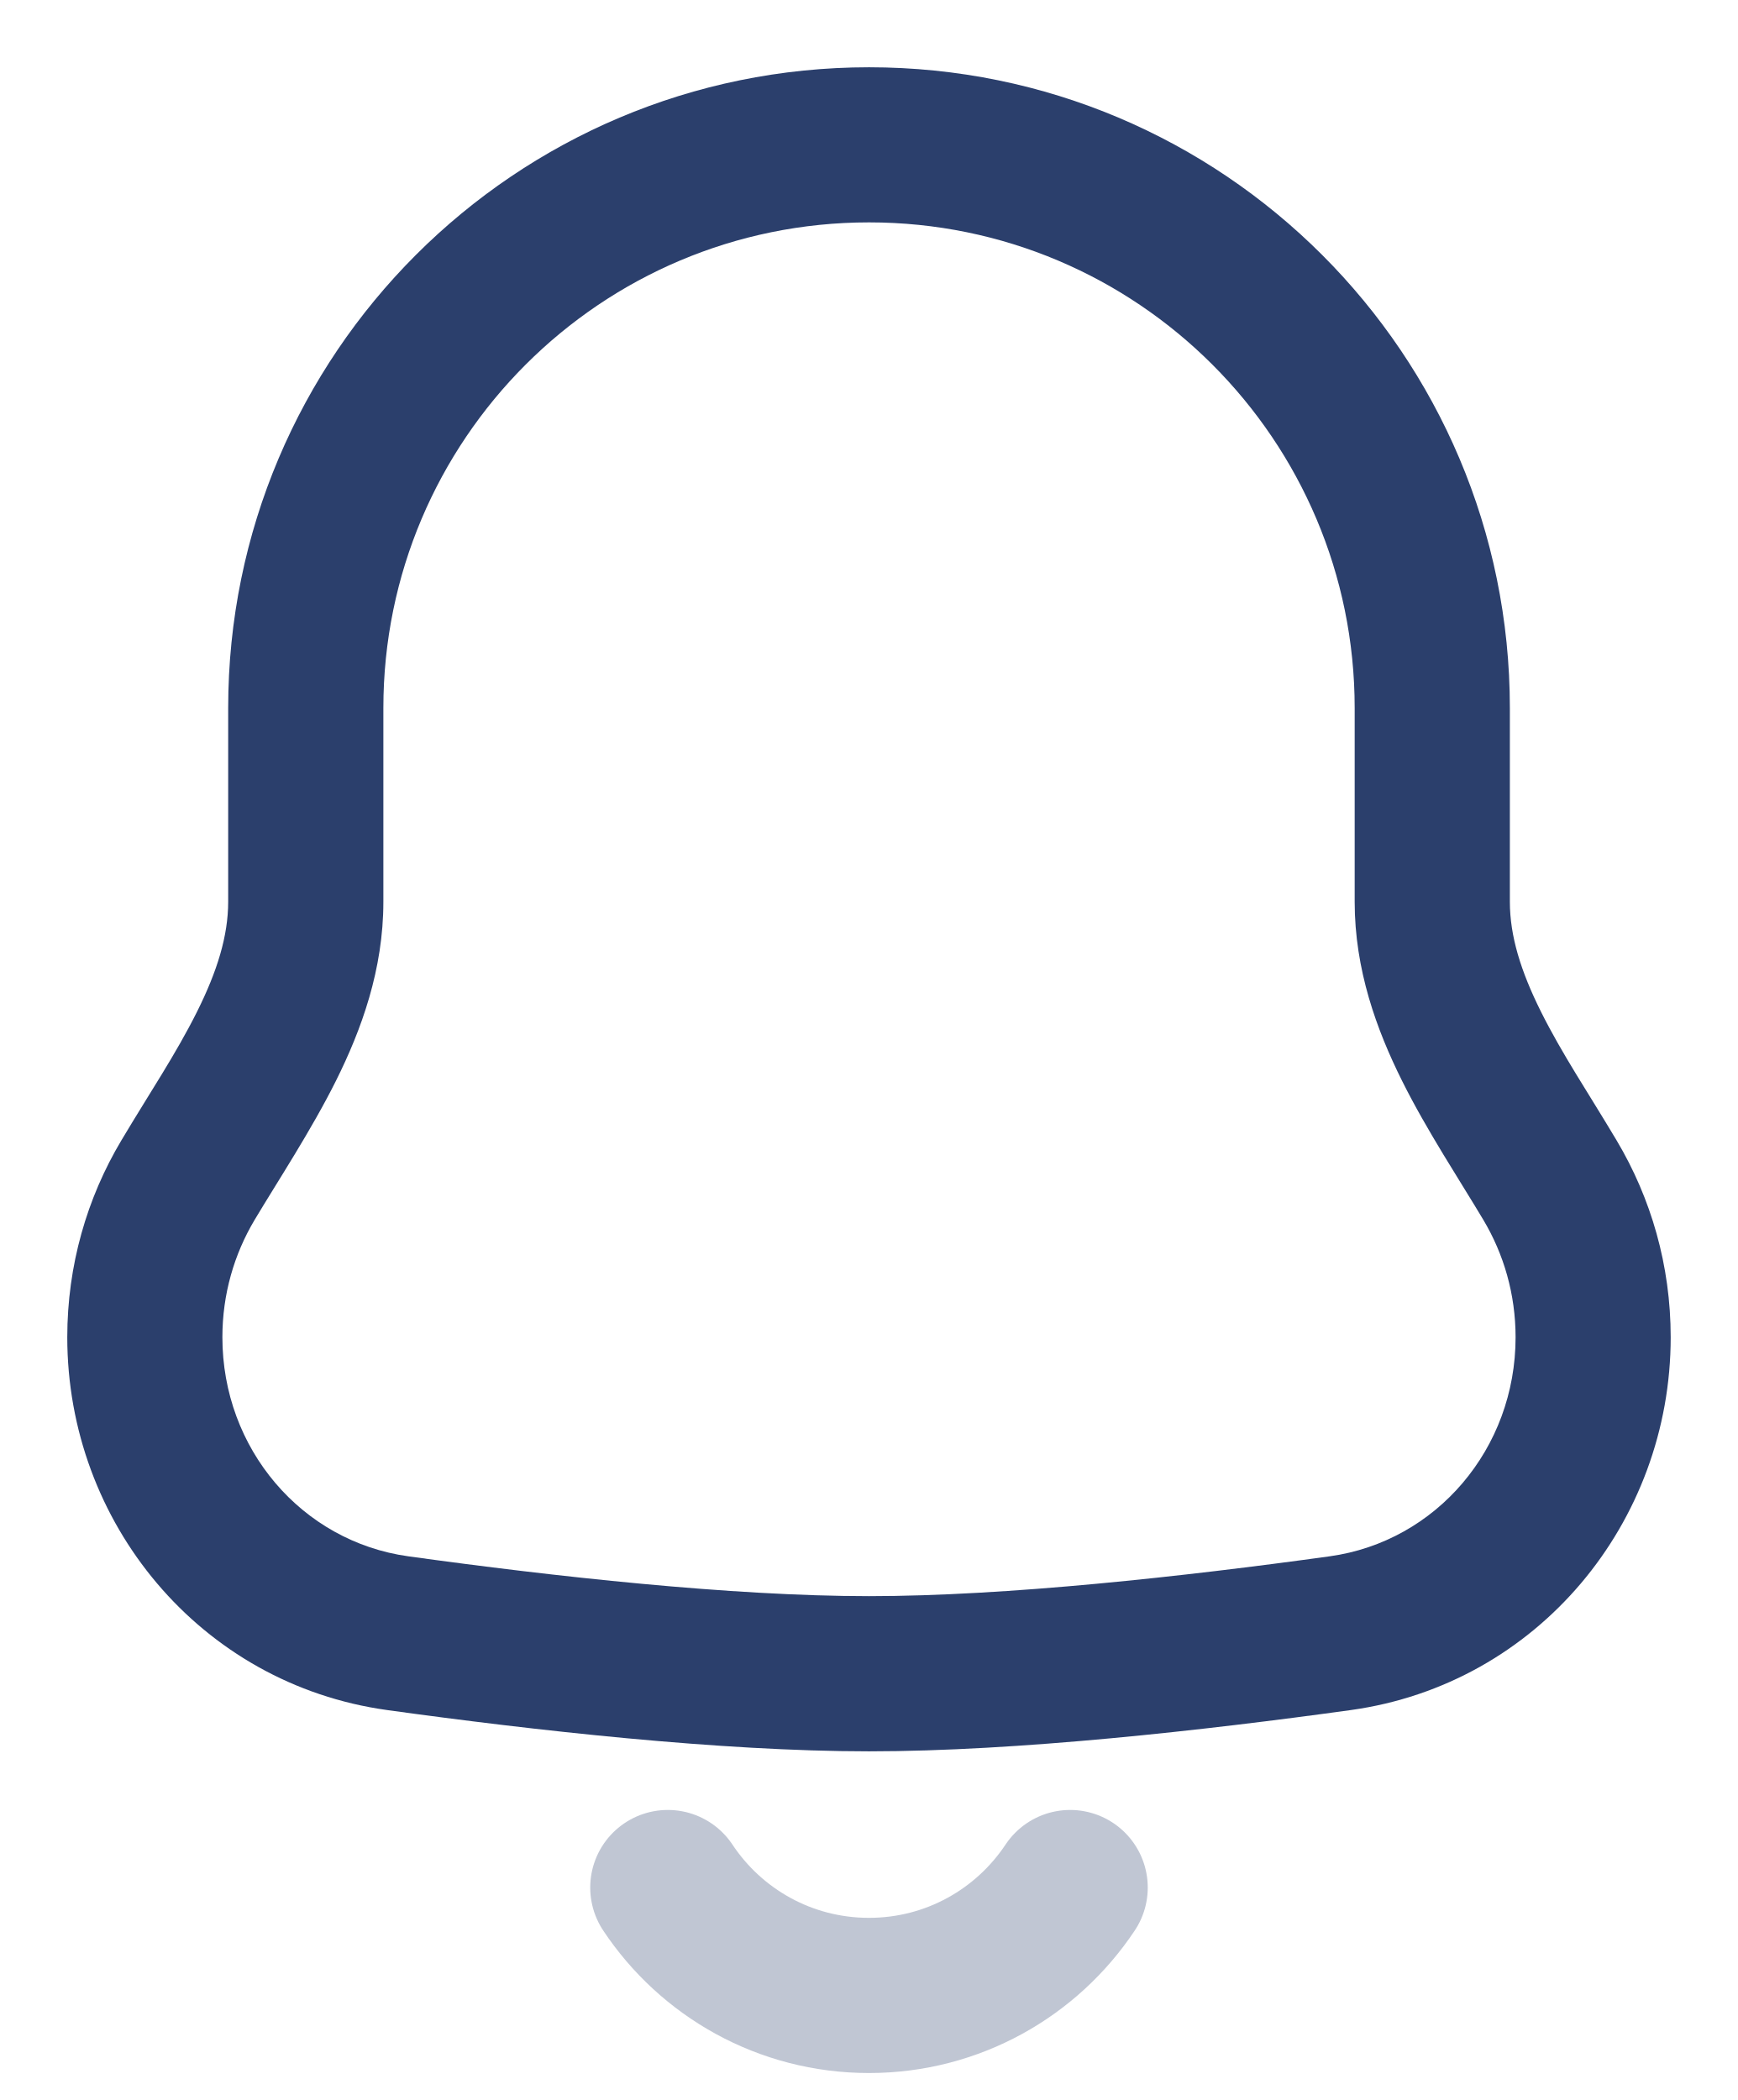
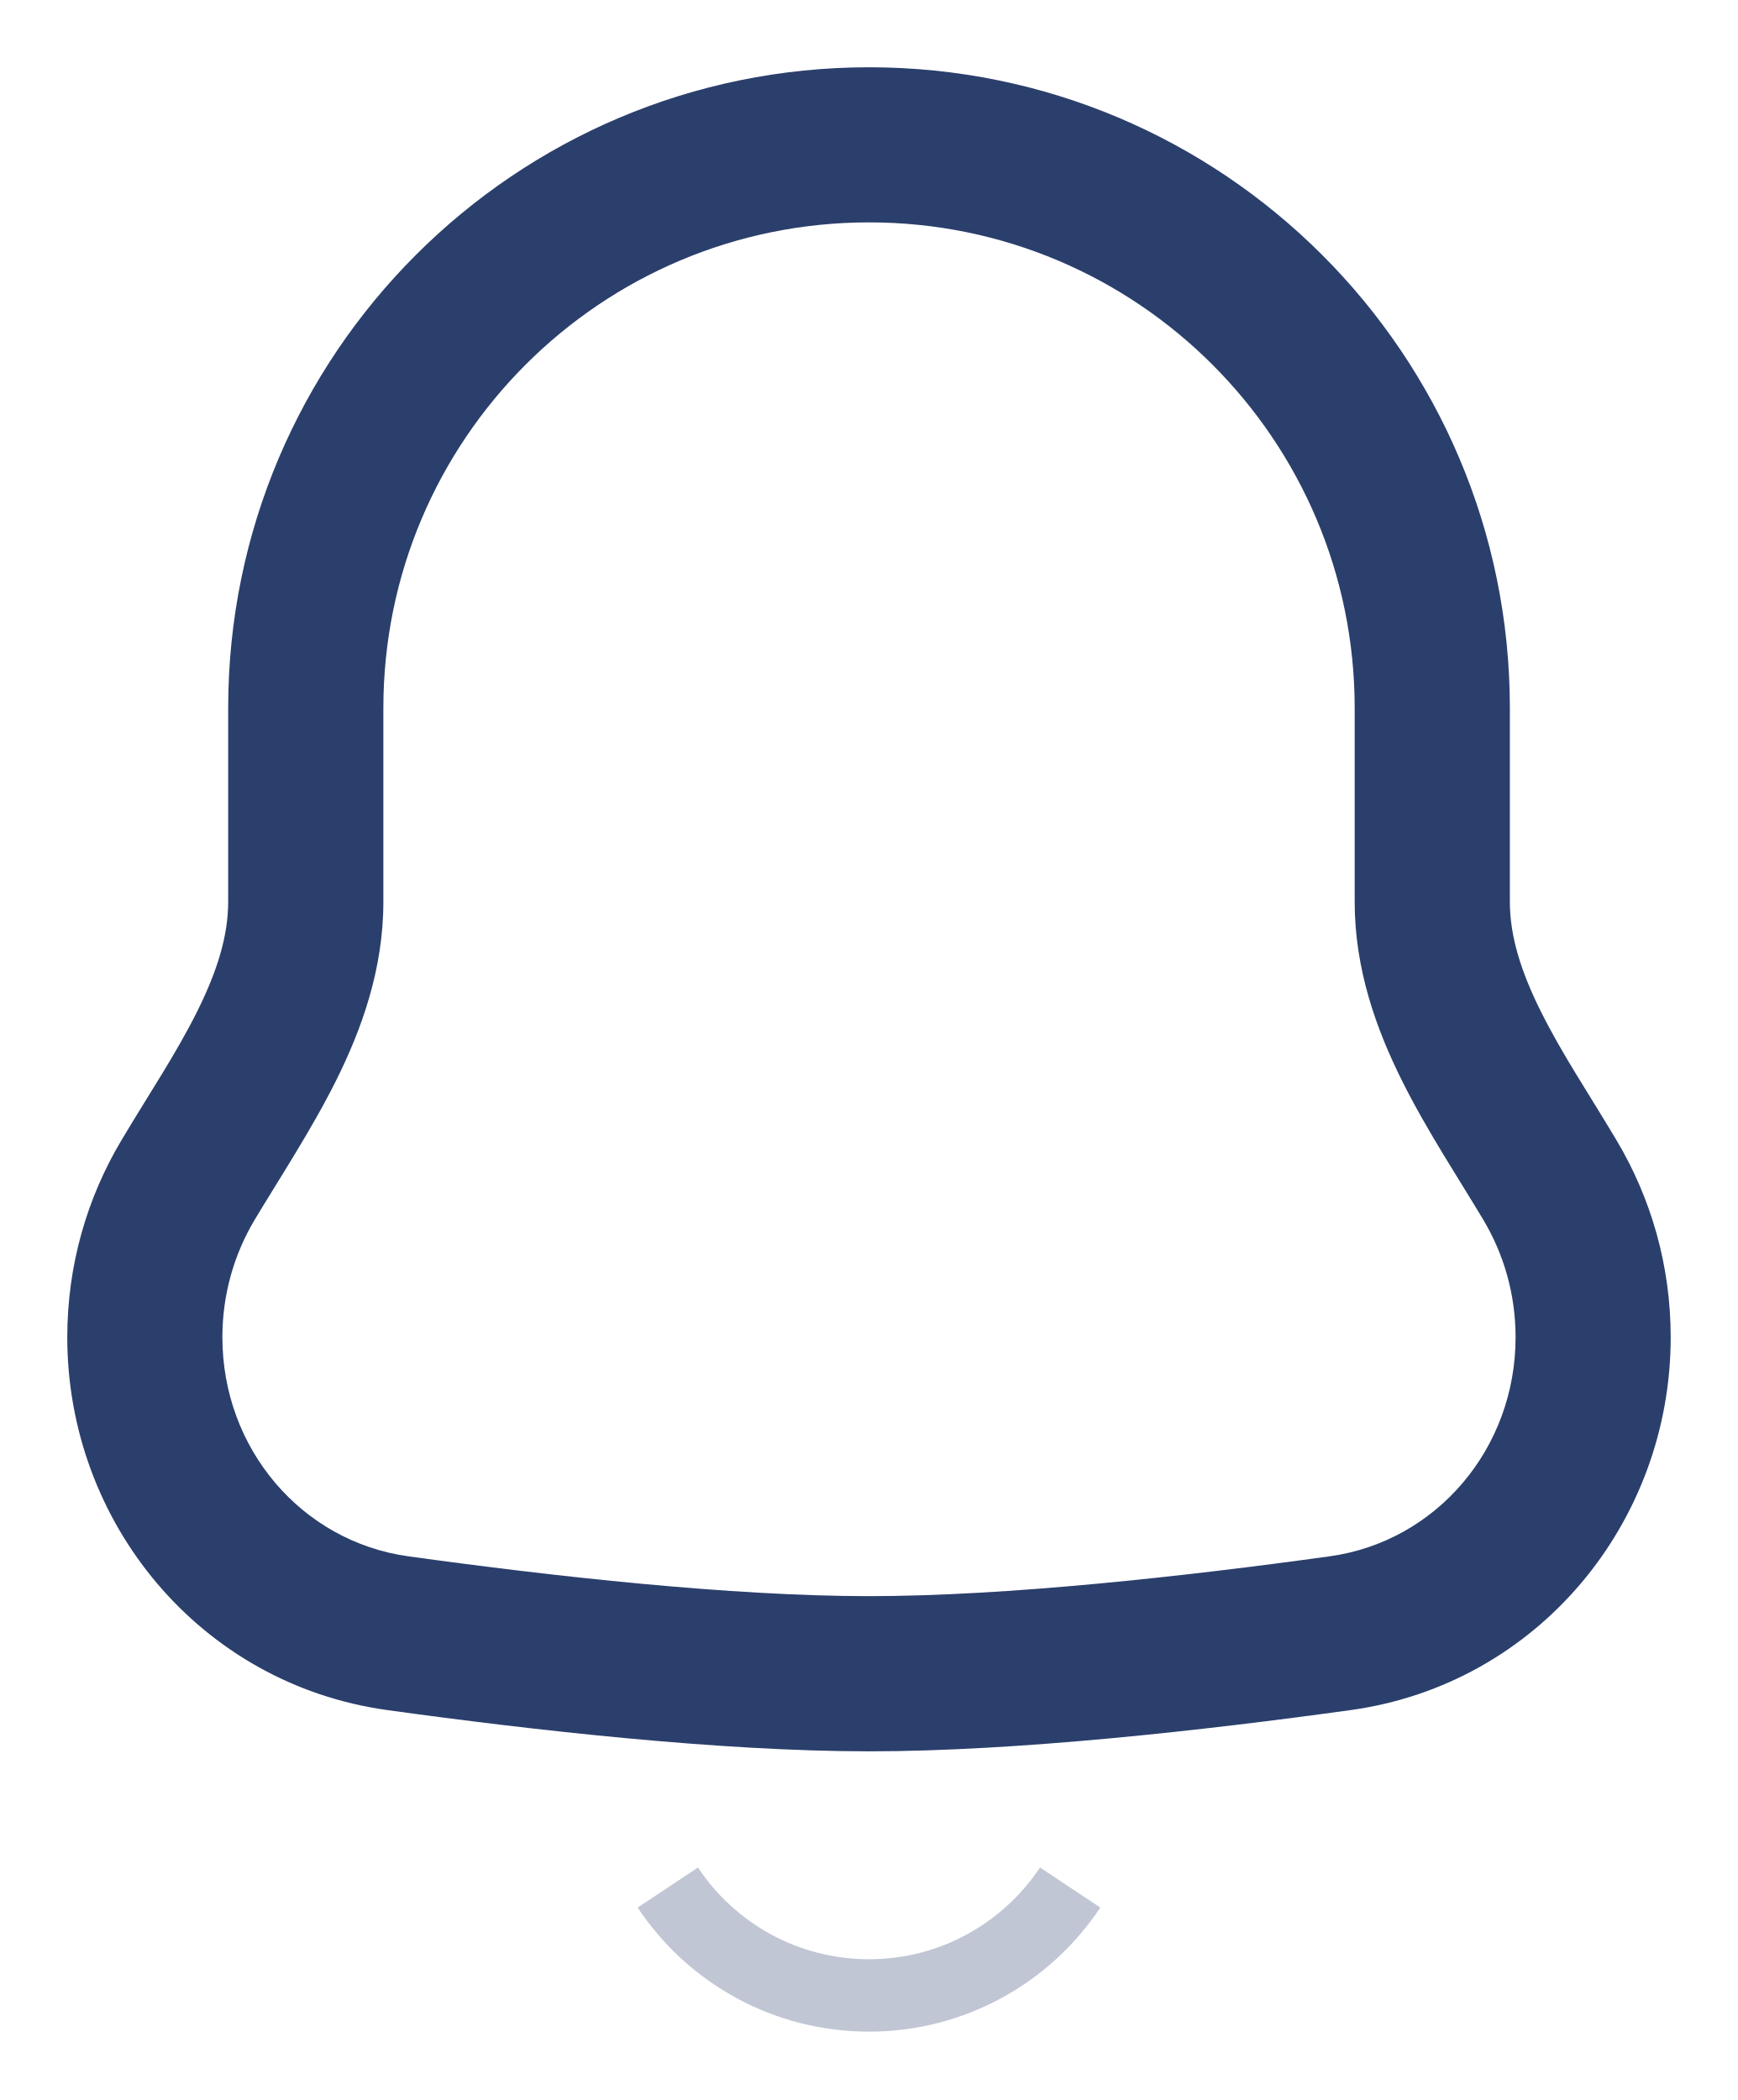
<svg xmlns="http://www.w3.org/2000/svg" width="24" height="29" viewBox="0 0 24 29" fill="none">
  <path d="M5.492 22.553L5.639 21.492H5.639L5.492 22.553ZM18.508 22.553L18.655 23.615L18.508 22.553ZM2.596 16.297L1.676 15.748L2.596 16.297ZM5.294 9.778C5.294 6.074 8.297 3.071 12.001 3.071V0.929C7.113 0.929 3.151 4.89 3.151 9.778H5.294ZM5.294 12.453V9.778H3.151V12.453H5.294ZM3.071 18.467C3.071 17.872 3.234 17.319 3.516 16.846L1.676 15.748C1.201 16.544 0.929 17.475 0.929 18.467H3.071ZM5.639 21.492C4.165 21.288 3.071 20.005 3.071 18.467H0.929C0.929 21.024 2.762 23.256 5.345 23.615L5.639 21.492ZM12 22.042C10.102 22.042 7.645 21.77 5.639 21.492L5.345 23.615C7.368 23.895 9.946 24.185 12 24.185V22.042ZM18.361 21.492C16.355 21.77 13.898 22.042 12 22.042V24.185C14.054 24.185 16.632 23.895 18.655 23.615L18.361 21.492ZM20.929 18.467C20.929 20.005 19.835 21.288 18.361 21.492L18.655 23.615C21.238 23.256 23.071 21.024 23.071 18.467H20.929ZM20.484 16.846C20.766 17.319 20.929 17.872 20.929 18.467H23.071C23.071 17.475 22.799 16.545 22.324 15.748L20.484 16.846ZM18.707 9.778V12.454H20.85V9.778H18.707ZM12.001 3.071C15.704 3.071 18.707 6.074 18.707 9.778H20.85C20.85 4.89 16.888 0.929 12.001 0.929V3.071ZM22.324 15.748C21.926 15.08 21.573 14.559 21.28 13.972C21.001 13.413 20.85 12.925 20.85 12.454H18.707C18.707 13.39 19.009 14.22 19.363 14.929C19.702 15.61 20.163 16.307 20.484 16.846L22.324 15.748ZM3.151 12.453C3.151 12.924 3 13.412 2.721 13.971C2.428 14.558 2.075 15.079 1.676 15.748L3.516 16.846C3.838 16.307 4.298 15.609 4.638 14.928C4.992 14.219 5.294 13.389 5.294 12.453H3.151Z" fill="#2B3F6C" />
-   <path opacity="0.3" d="M14.778 26.066C14.18 26.965 13.159 27.556 12 27.556C10.84 27.556 9.819 26.965 9.222 26.066" stroke="#2B3F6C" stroke-width="2.143" stroke-linecap="round" />
+   <path opacity="0.3" d="M14.778 26.066C14.18 26.965 13.159 27.556 12 27.556C10.84 27.556 9.819 26.965 9.222 26.066" stroke="#2B3F6C" strokeWidth="2.143" strokeLinecap="round" />
</svg>
